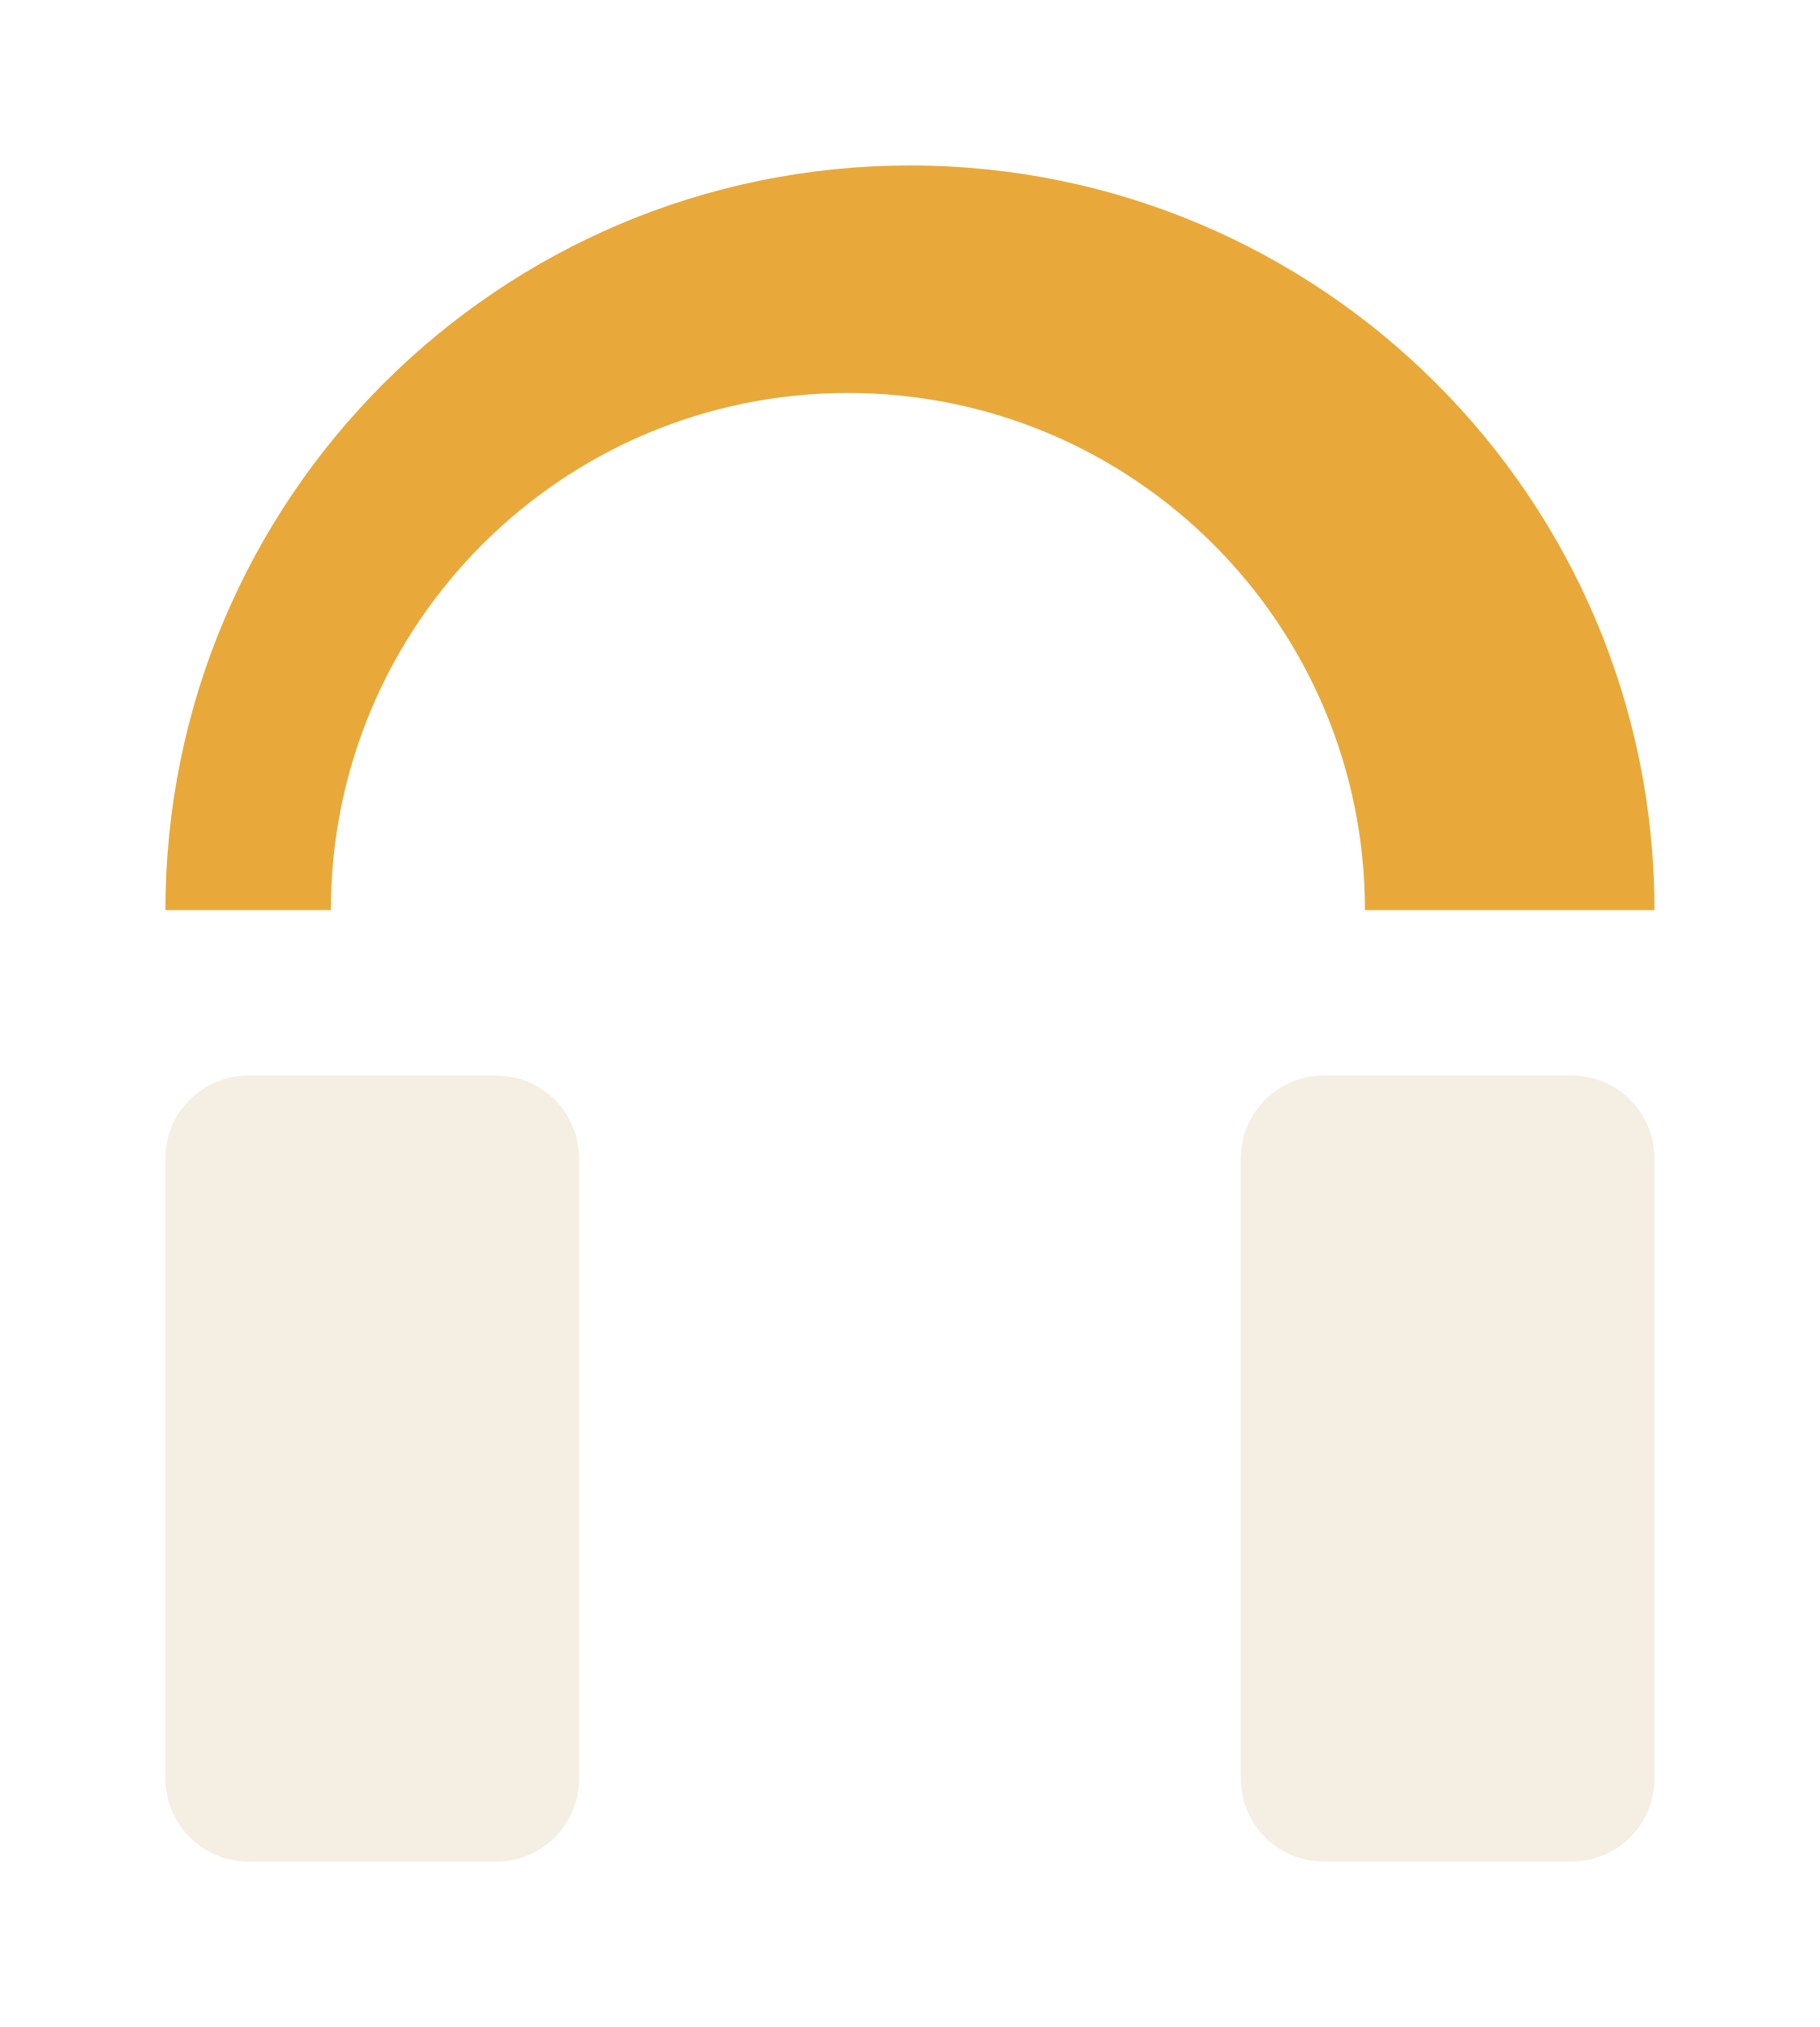
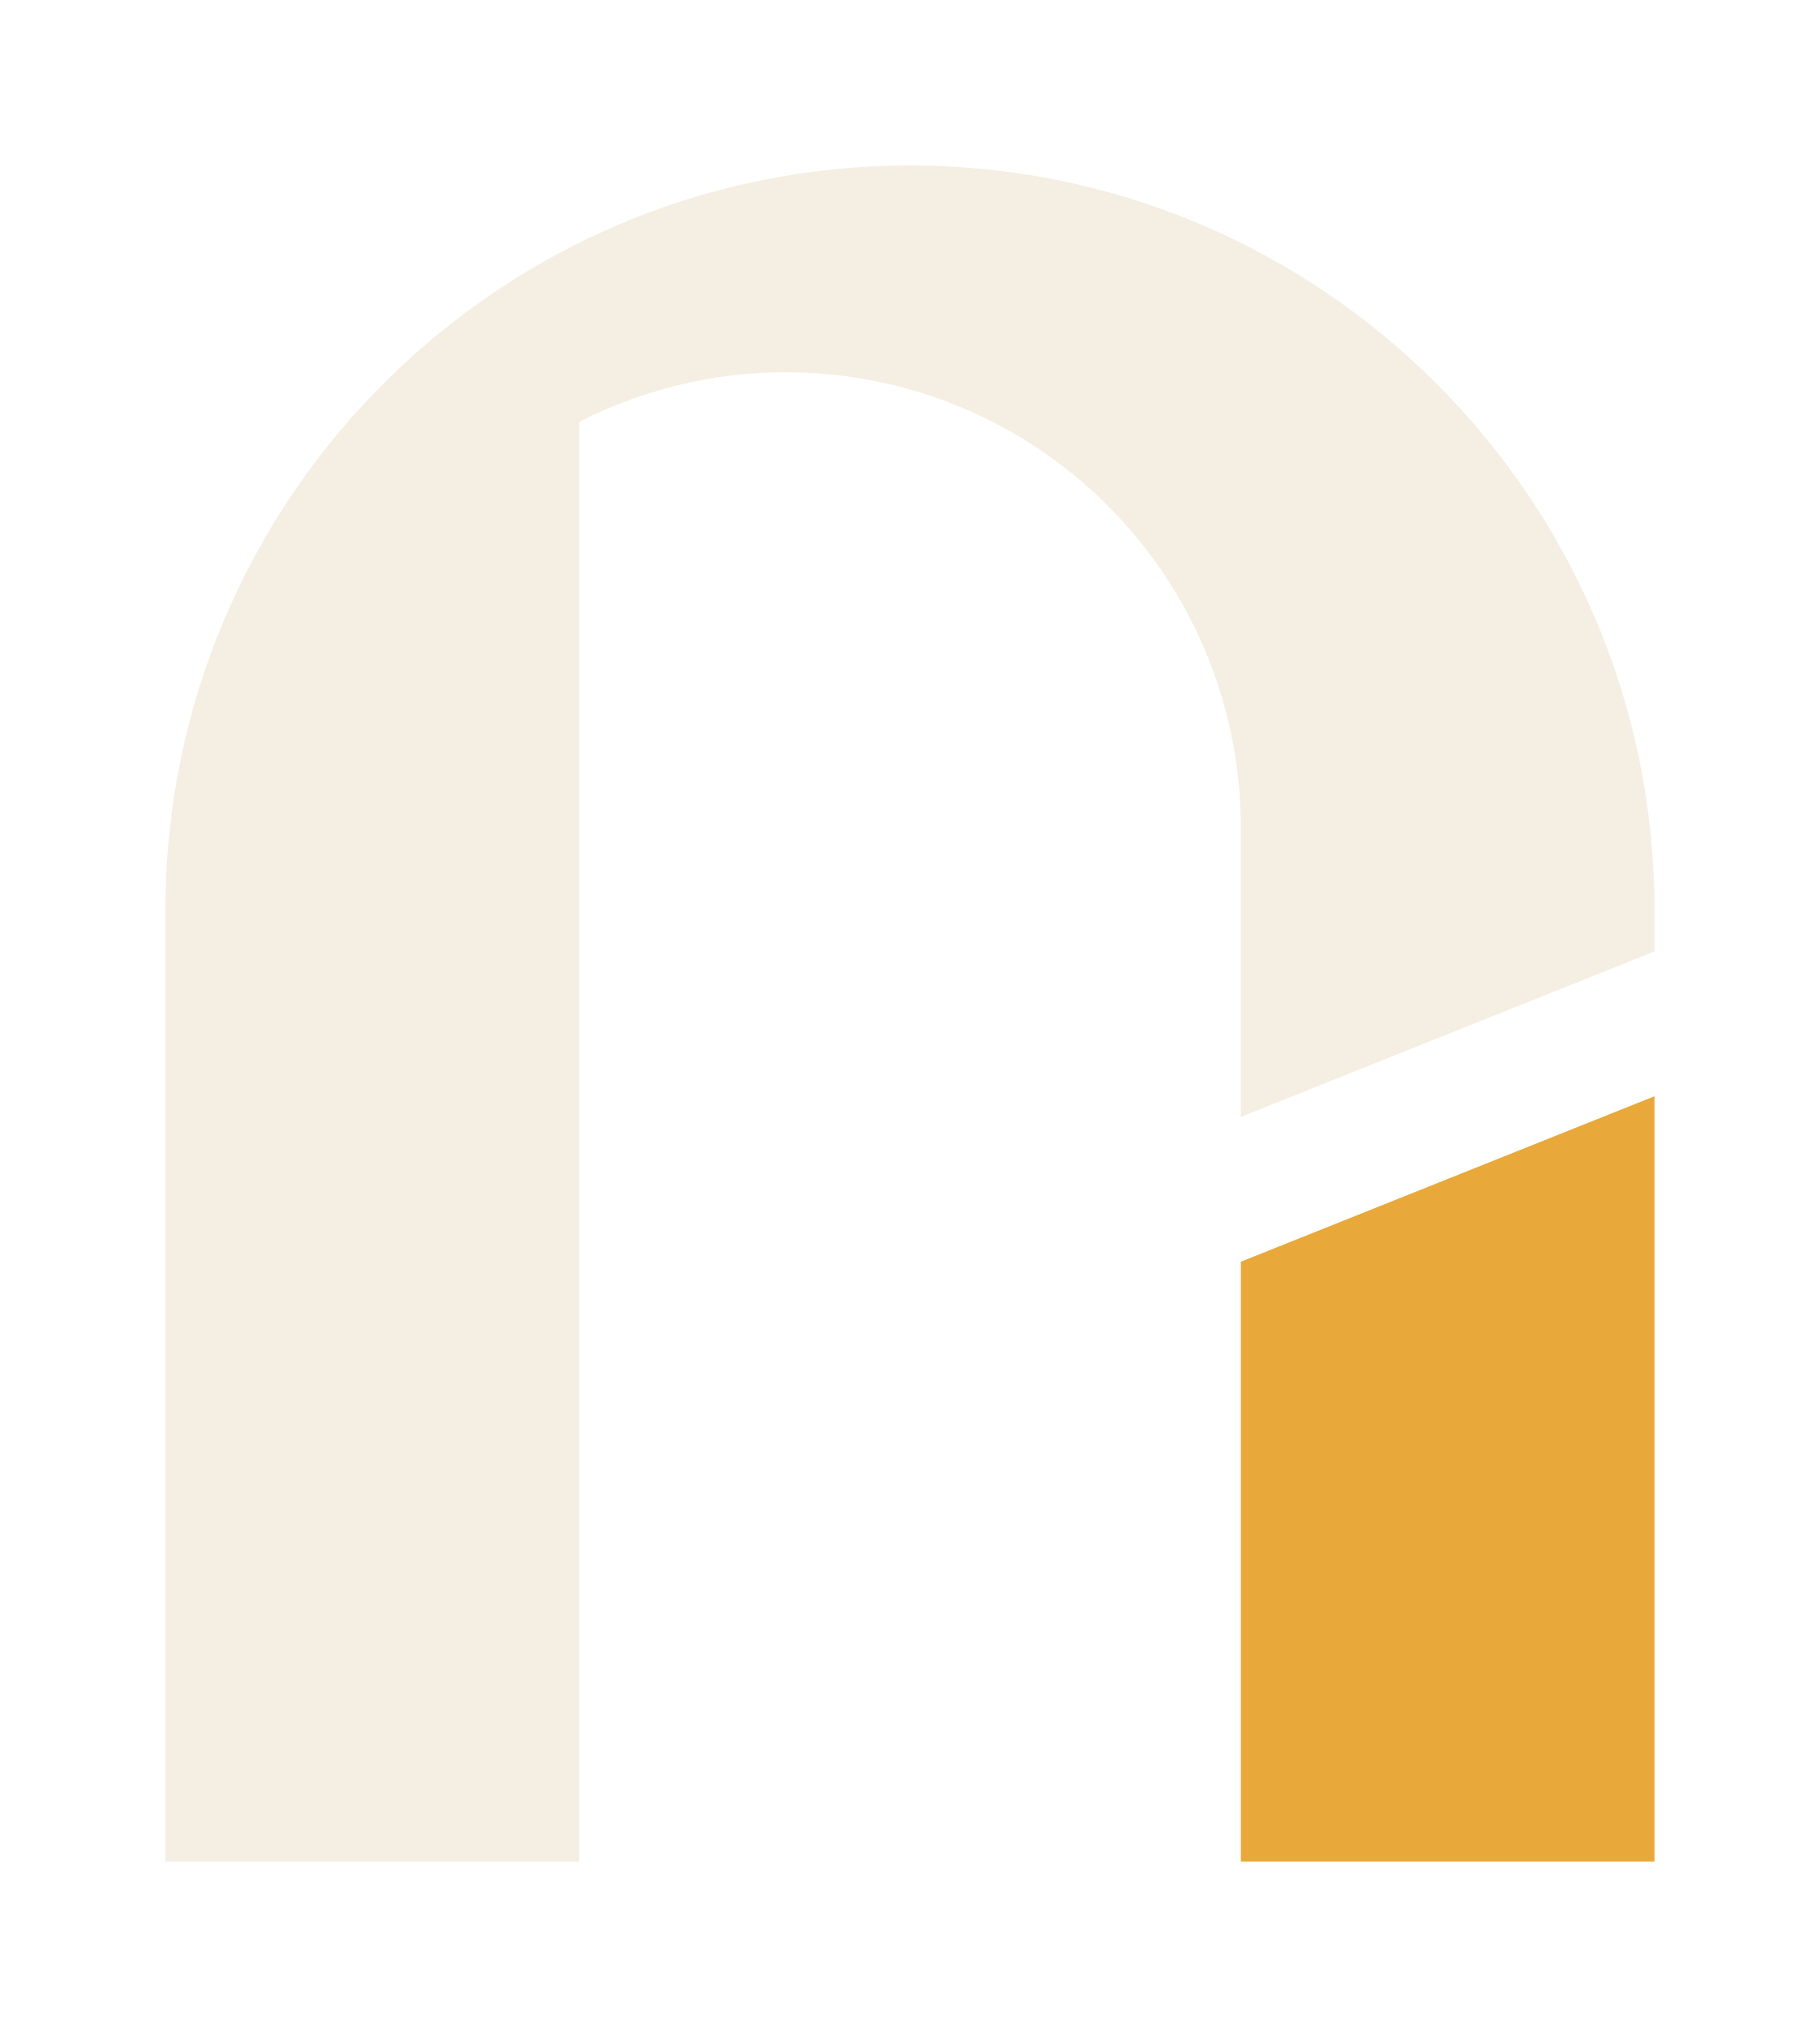
<svg xmlns="http://www.w3.org/2000/svg" viewBox="2 -1 44 49">
-   <path fill="#E8A93A" d="M6 21 A18 18 0 0 1 42 21 L35.0 21 A12.5 12.5 0 0 0 10.0 21 Z" />
-   <g fill="#F5EEE2">
-     <rect x="6" y="25" width="10" height="19" rx="2" />
-     <rect x="32" y="25" width="10" height="19" rx="2" />
-   </g>
+   <defs>
+     <clipPath id="na2">
+       <polygon points="-10 -10 52 -10 52 18.000 24.0 29.200 24.0 54 -10 54" />
+     </clipPath>
+     <clipPath id="nb2">
+       <polygon points="24.0 32.700 52 21.500 52 54 24.0 54" />
+     </clipPath>
+   </defs>
+   <path fill="#F5EEE2" fill-rule="evenodd" clip-path="url(#na2)" d="M6 44 L6 21 A18 18 0 0 1 42 21 L42 44 Z M16 44 L16 9.2 A11 11 0 0 1 32 19 L32 44 Z" />
+   <path fill="#E8A93A" fill-rule="evenodd" clip-path="url(#nb2)" d="M6 44 L6 21 A18 18 0 0 1 42 21 L42 44 Z M16 44 L16 9.2 A11 11 0 0 1 32 19 L32 44 Z" />
</svg>
